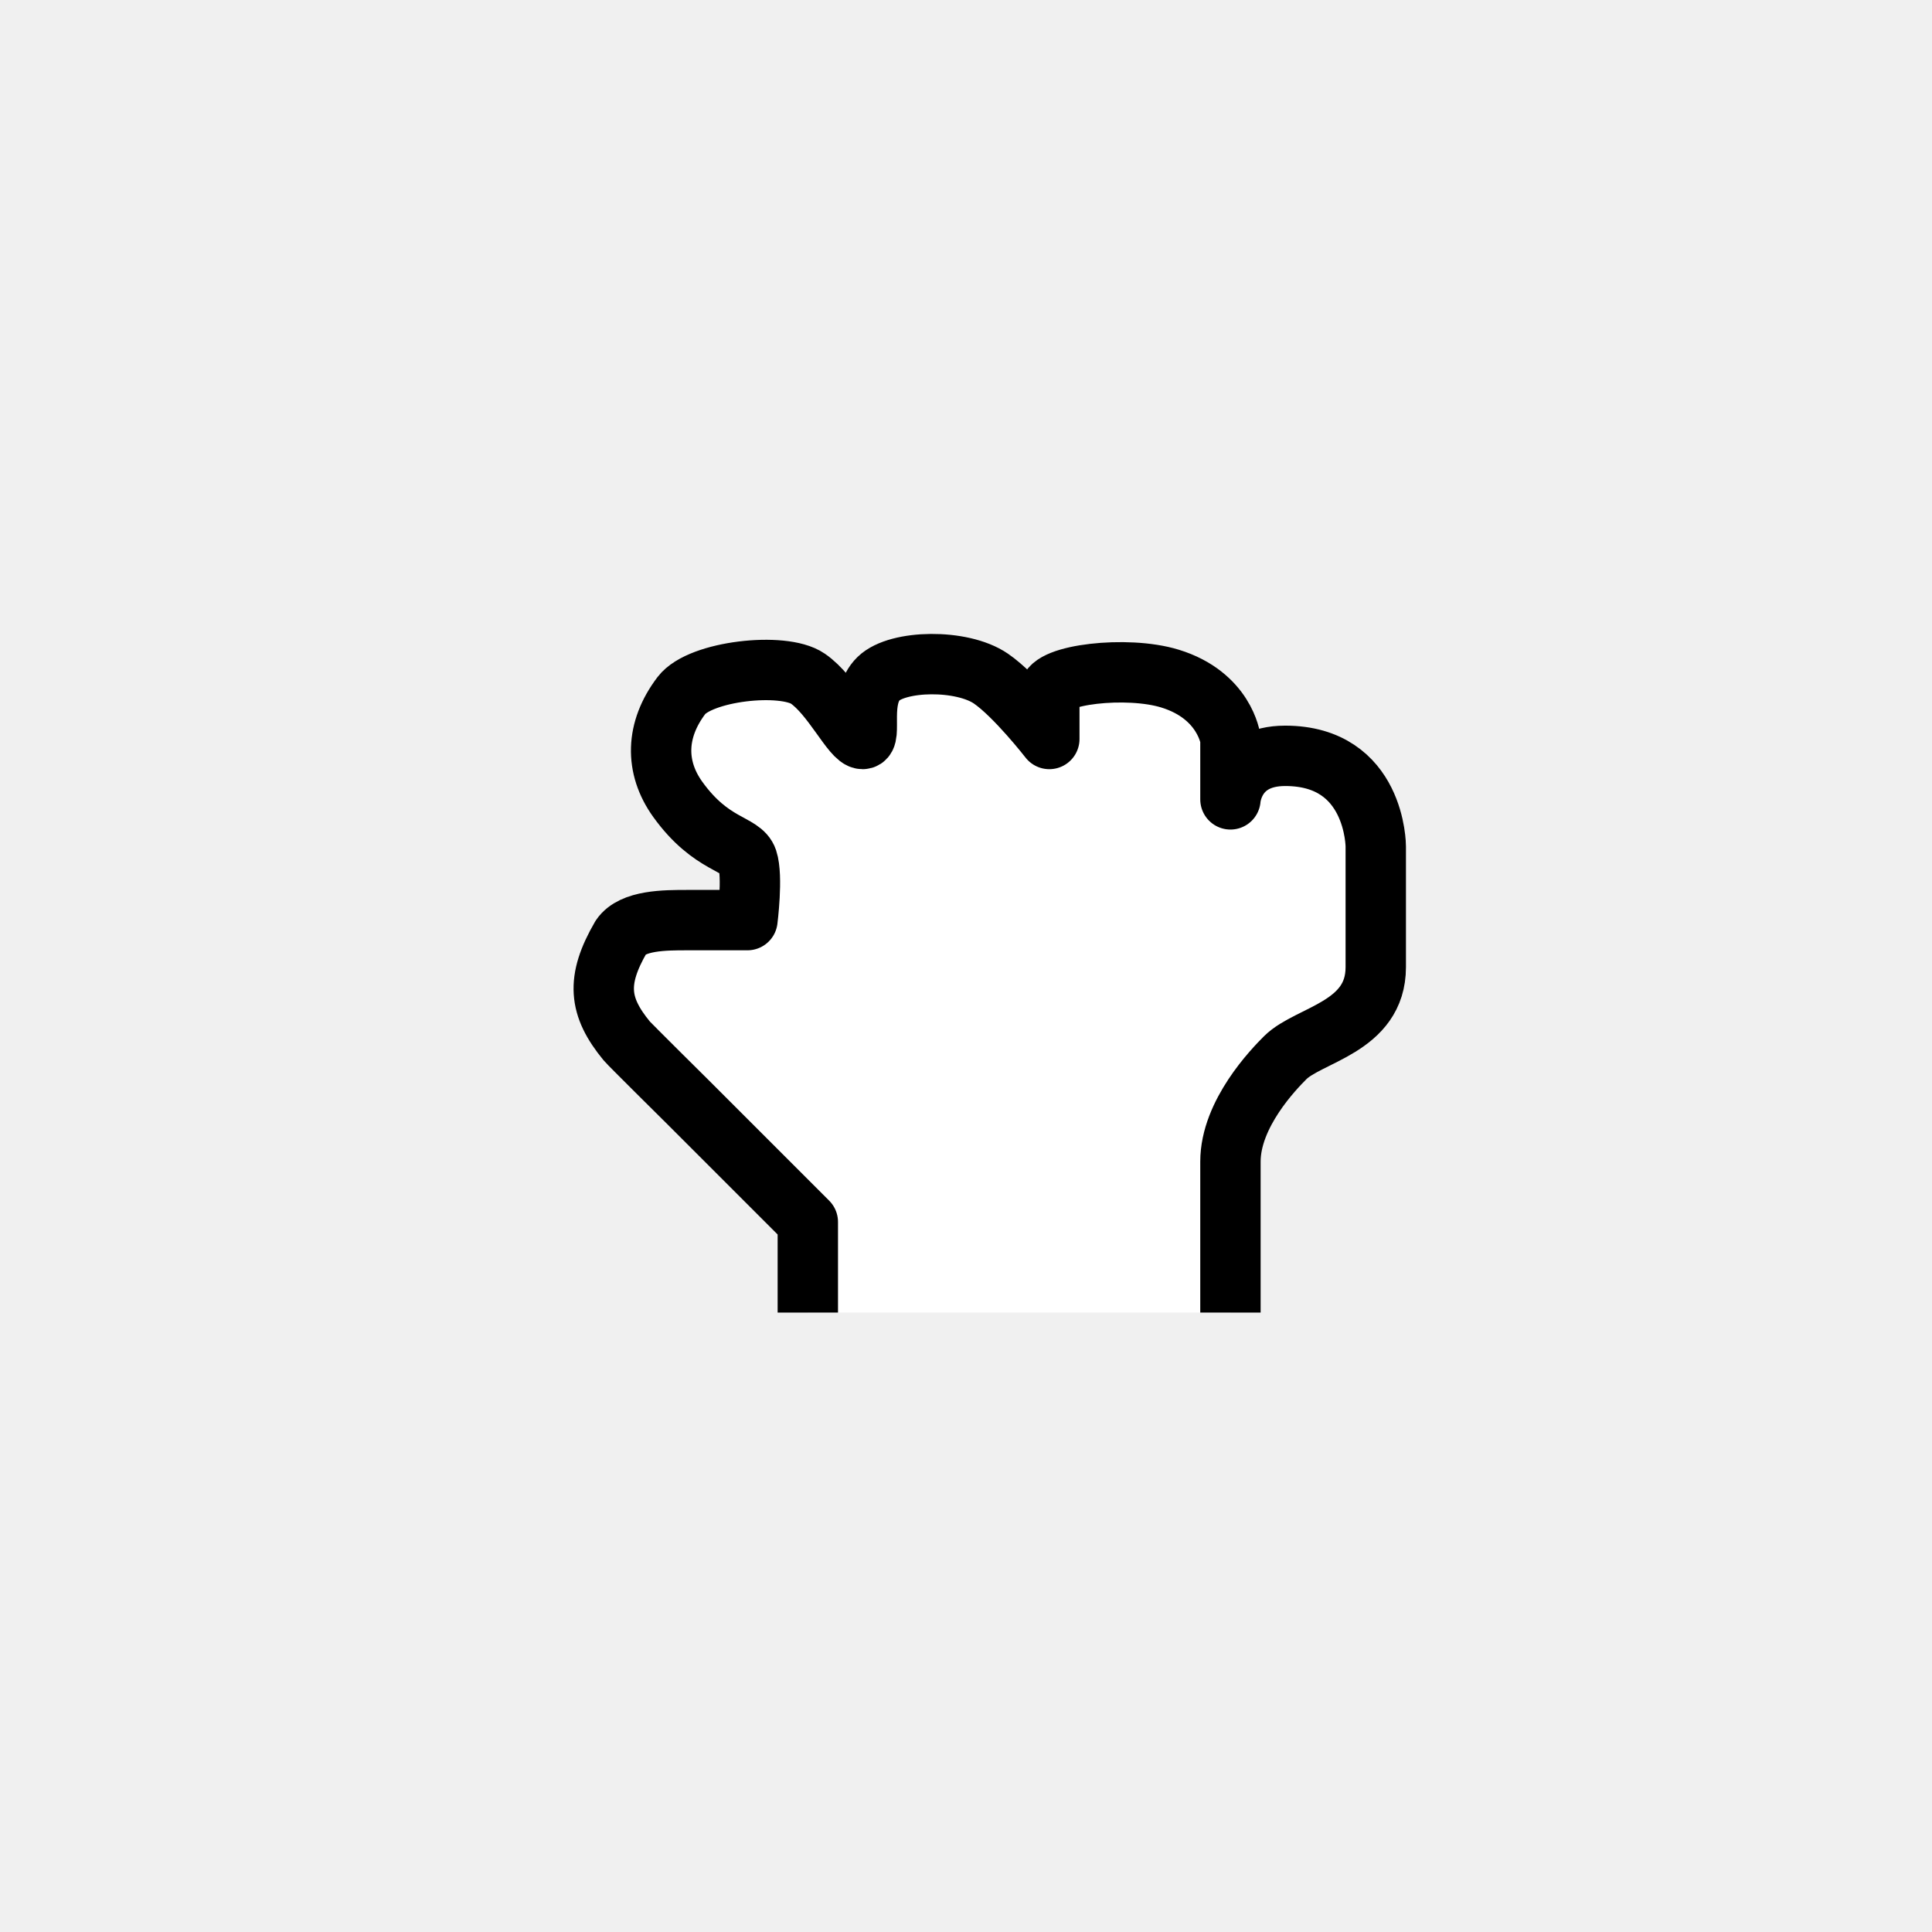
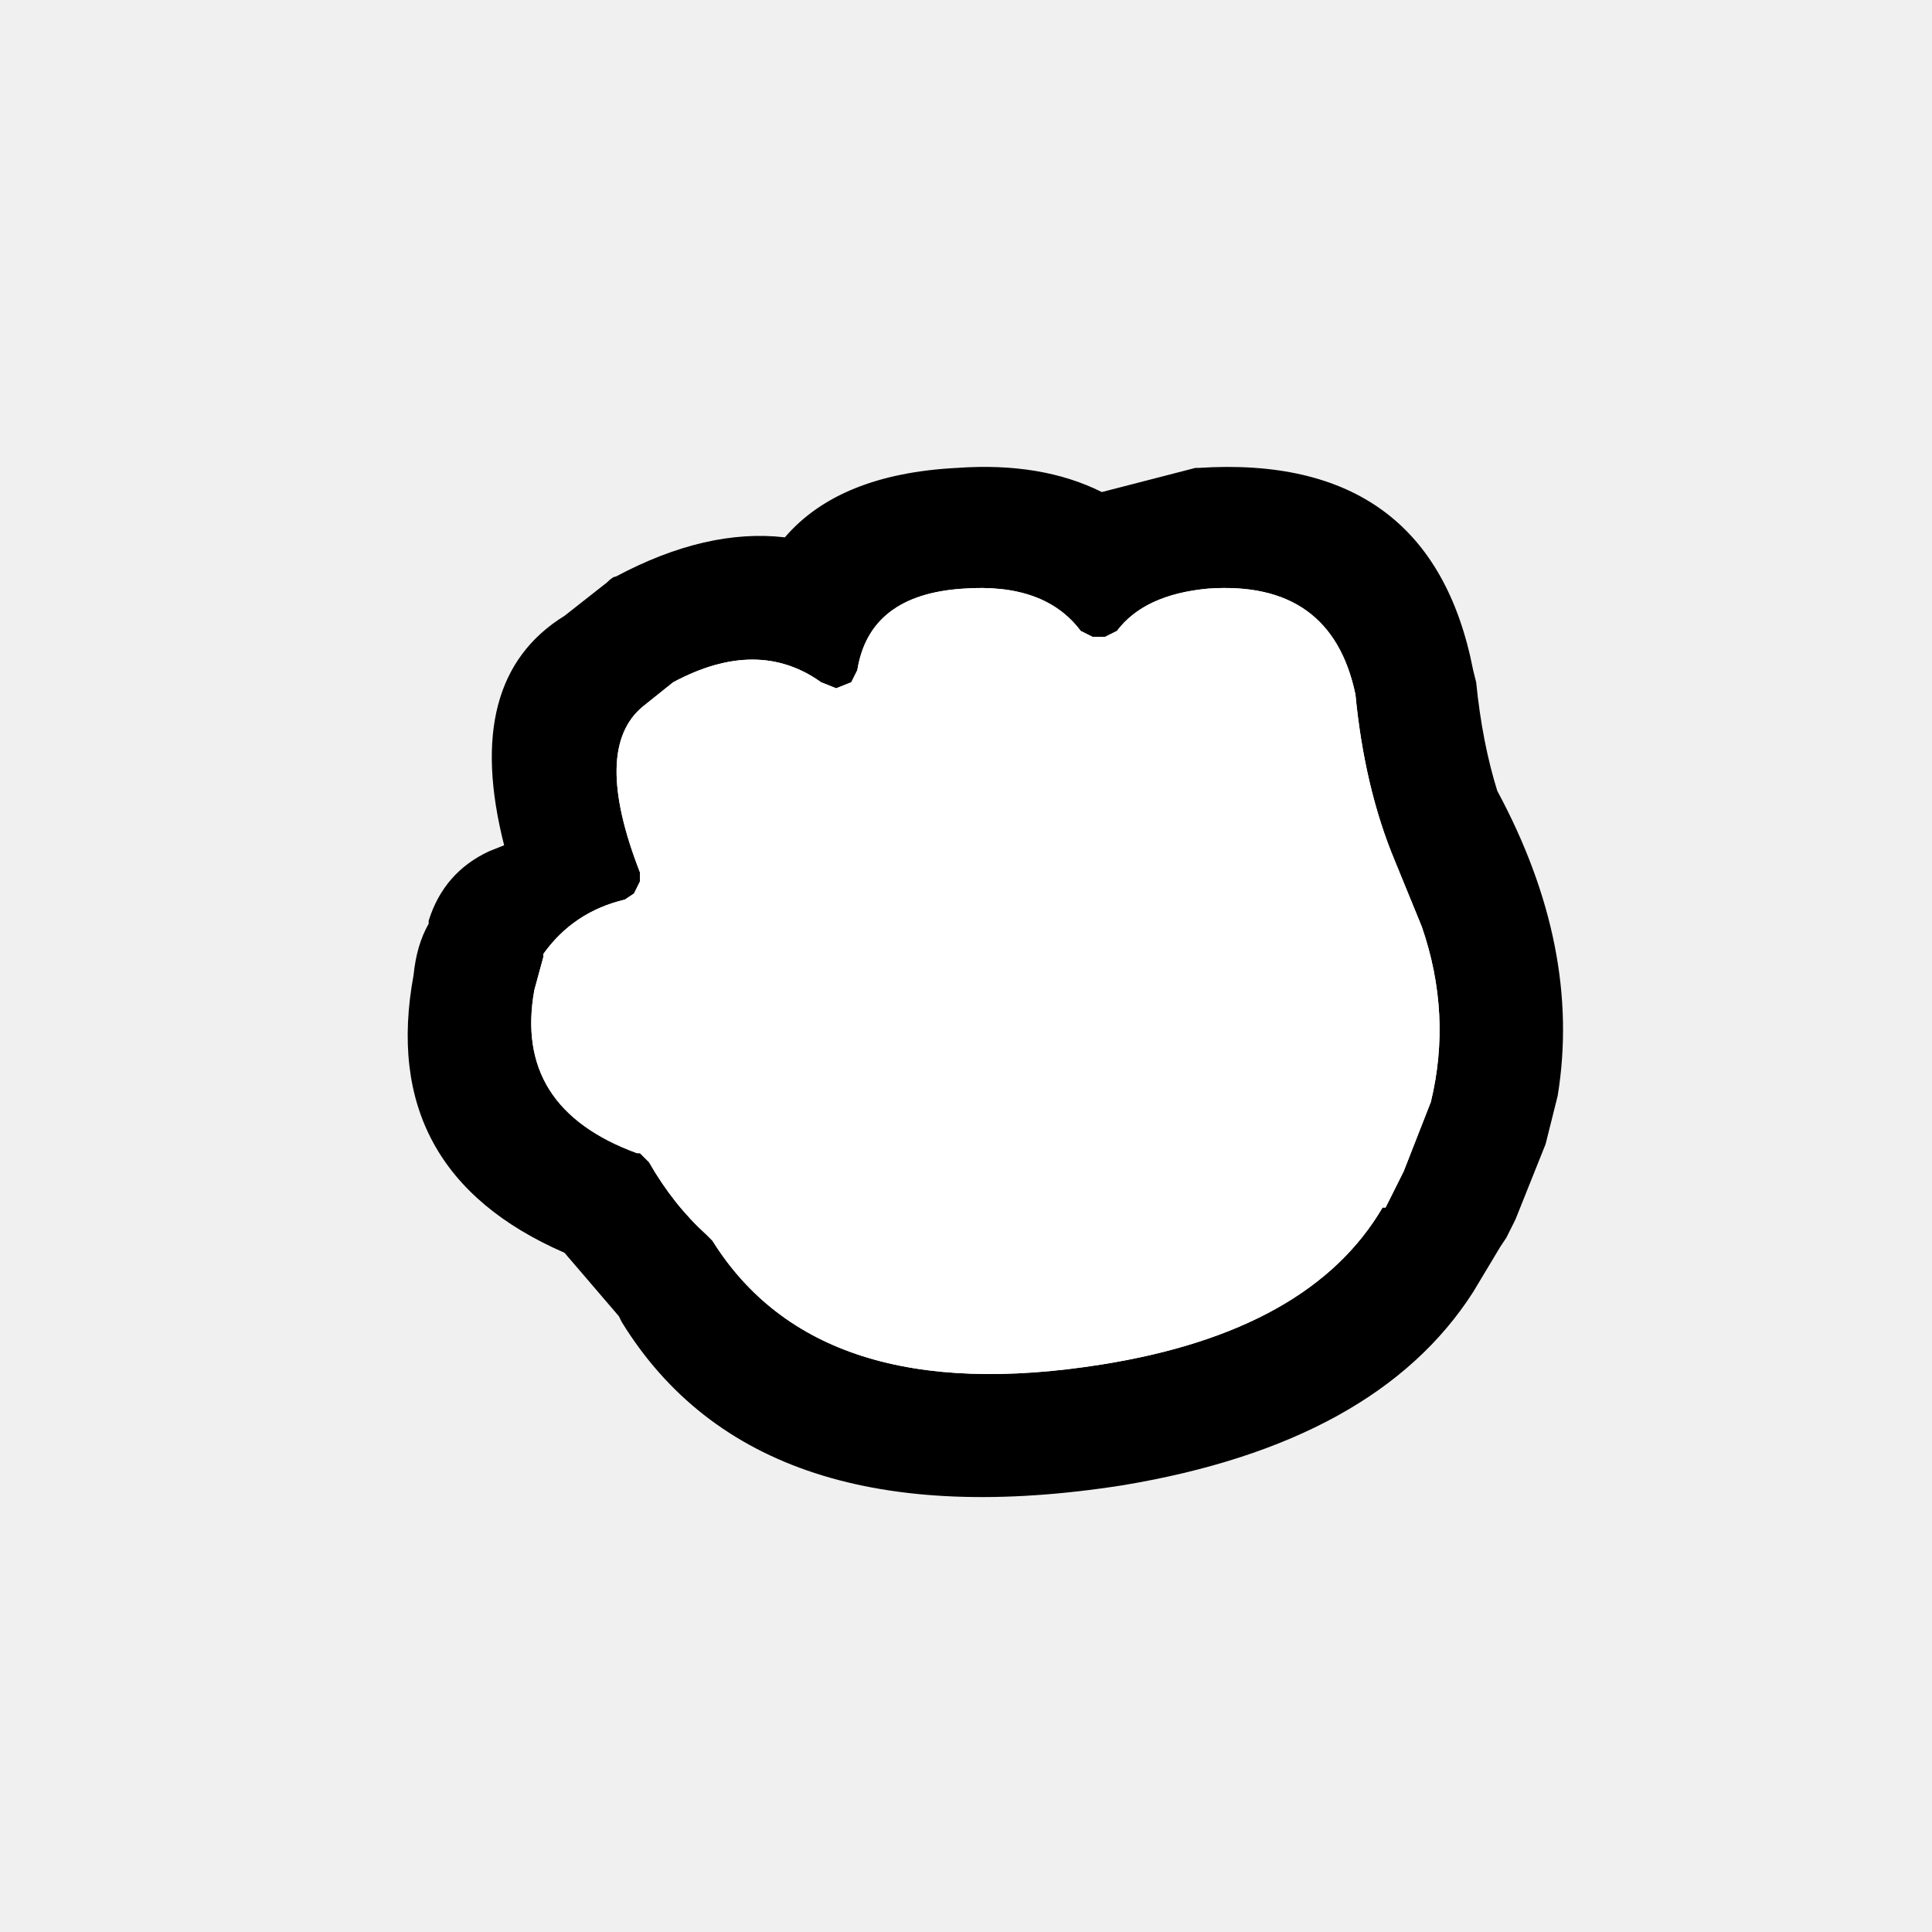
- <svg xmlns="http://www.w3.org/2000/svg" width="32" height="32" viewBox="0 0 32 32" fill="none">
-   <path d="M13.38 20.24V21.74H20.38V20.24V19.24C20.38 18.445 21.102 17.704 21.287 17.519C21.678 17.129 22.787 17.019 22.787 16.019V14.019C22.787 14.019 22.572 12.519 21.287 12.519C20.423 12.519 20.38 13.24 20.38 13.24V12.24C20.38 12.24 20.287 11.519 19.38 11.24C18.663 11.019 17.38 11.175 17.38 11.466V12.24C17.38 12.24 16.82 11.519 16.413 11.24C15.93 10.909 14.87 10.931 14.552 11.24C14.212 11.569 14.459 12.24 14.287 12.24C14.115 12.24 13.787 11.519 13.38 11.24C12.972 10.96 11.598 11.111 11.287 11.519C10.855 12.088 10.843 12.707 11.226 13.24C11.787 14.019 12.287 13.962 12.38 14.24C12.472 14.518 12.38 15.24 12.38 15.24H11.38C11.016 15.24 10.477 15.24 10.287 15.519C9.868 16.24 9.915 16.674 10.38 17.24C10.427 17.297 11.38 18.24 11.38 18.24L12.38 19.24L13.38 20.24Z" fill="white" />
-   <path d="M13.38 21.74V20.24L12.38 19.24L11.38 18.24C11.38 18.24 10.427 17.297 10.38 17.24C9.915 16.674 9.868 16.24 10.287 15.519C10.477 15.24 11.016 15.24 11.38 15.24C11.787 15.24 12.38 15.24 12.38 15.24C12.38 15.24 12.472 14.518 12.38 14.24C12.287 13.962 11.787 14.019 11.226 13.24C10.843 12.707 10.855 12.088 11.287 11.519C11.598 11.111 12.972 10.96 13.38 11.24C13.787 11.519 14.115 12.24 14.287 12.24C14.459 12.24 14.212 11.569 14.552 11.24C14.87 10.931 15.93 10.909 16.413 11.24C16.82 11.519 17.38 12.24 17.38 12.24V11.466C17.38 11.175 18.663 11.019 19.38 11.24C20.287 11.519 20.38 12.24 20.38 12.24V13.24C20.38 13.24 20.423 12.519 21.287 12.519C22.787 12.519 22.787 14.019 22.787 14.019V16.019C22.787 17.019 21.678 17.129 21.287 17.519C21.102 17.704 20.38 18.445 20.38 19.24V20.24V21.74" stroke="black" stroke-linejoin="round" />
+ <svg xmlns="http://www.w3.org/2000/svg" width="32" height="32">
+   <defs />
+   <g>
+     <path stroke="none" fill="#000000" d="M10.05 9.65 Q10.15 9.55 10.2 9.55 11.7 8.75 13 8.9 13.9 7.85 15.85 7.75 17.25 7.65 18.25 8.15 L19.8 7.75 19.85 7.75 Q23.7 7.5 24.4 11.1 L24.45 11.3 Q24.55 12.3 24.8 13.1 26.2 15.7 25.8 18.15 L25.65 18.75 25.6 18.95 25.1 20.2 24.95 20.5 24.85 20.65 24.4 21.4 Q22.8 23.9 18.6 24.6 12.55 25.55 10.3 21.9 L10.25 21.8 9.35 20.75 Q6.25 19.4 6.85 16.15 6.9 15.65 7.1 15.3 L7.1 15.25 Q7.35 14.45 8.1 14.1 L8.35 14 Q7.65 11.25 9.35 10.2 L10.05 9.65 M20 9.75 Q18.95 9.85 18.5 10.45 L18.3 10.55 18.1 10.55 17.9 10.45 Q17.3 9.65 15.95 9.75 14.4 9.85 14.2 11.1 L14.1 11.3 13.85 11.4 13.6 11.3 Q12.55 10.55 11.15 11.3 L10.65 11.7 Q9.8 12.4 10.6 14.45 L10.6 14.6 10.5 14.8 10.35 14.9 Q9.5 15.1 9 15.8 L9 15.85 8.85 16.4 Q8.5 18.35 10.55 19.1 L10.6 19.1 10.75 19.25 Q11.15 19.95 11.7 20.45 L11.8 20.55 Q13.55 23.35 18.25 22.6 21.7 22.05 22.9 20 L22.95 20 23.25 19.4 23.7 18.25 Q24.05 16.8 23.55 15.35 L23.1 14.25 Q22.6 13.05 22.45 11.5 22.05 9.6 20 9.75" />
+     <path stroke="none" fill="#FFFFFF" d="M20 9.75 Q22.05 9.6 22.45 11.5 22.6 13.05 23.1 14.25 L23.55 15.35 Q24.05 16.8 23.7 18.25 L23.25 19.4 22.95 20 22.9 20 Q21.7 22.05 18.25 22.6 13.55 23.35 11.8 20.55 L11.7 20.45 Q11.15 19.95 10.75 19.25 L10.6 19.1 10.55 19.1 Q8.5 18.35 8.85 16.4 L9 15.85 9 15.8 Q9.5 15.1 10.35 14.9 L10.5 14.8 10.6 14.6 10.6 14.45 Q9.8 12.4 10.65 11.7 L11.15 11.3 Q12.55 10.55 13.6 11.3 L13.85 11.4 14.1 11.3 14.2 11.1 Q14.4 9.85 15.95 9.75 17.3 9.65 17.9 10.45 L18.1 10.55 18.3 10.55 18.5 10.45 Q18.95 9.85 20 9.75" />
+   </g>
</svg>
